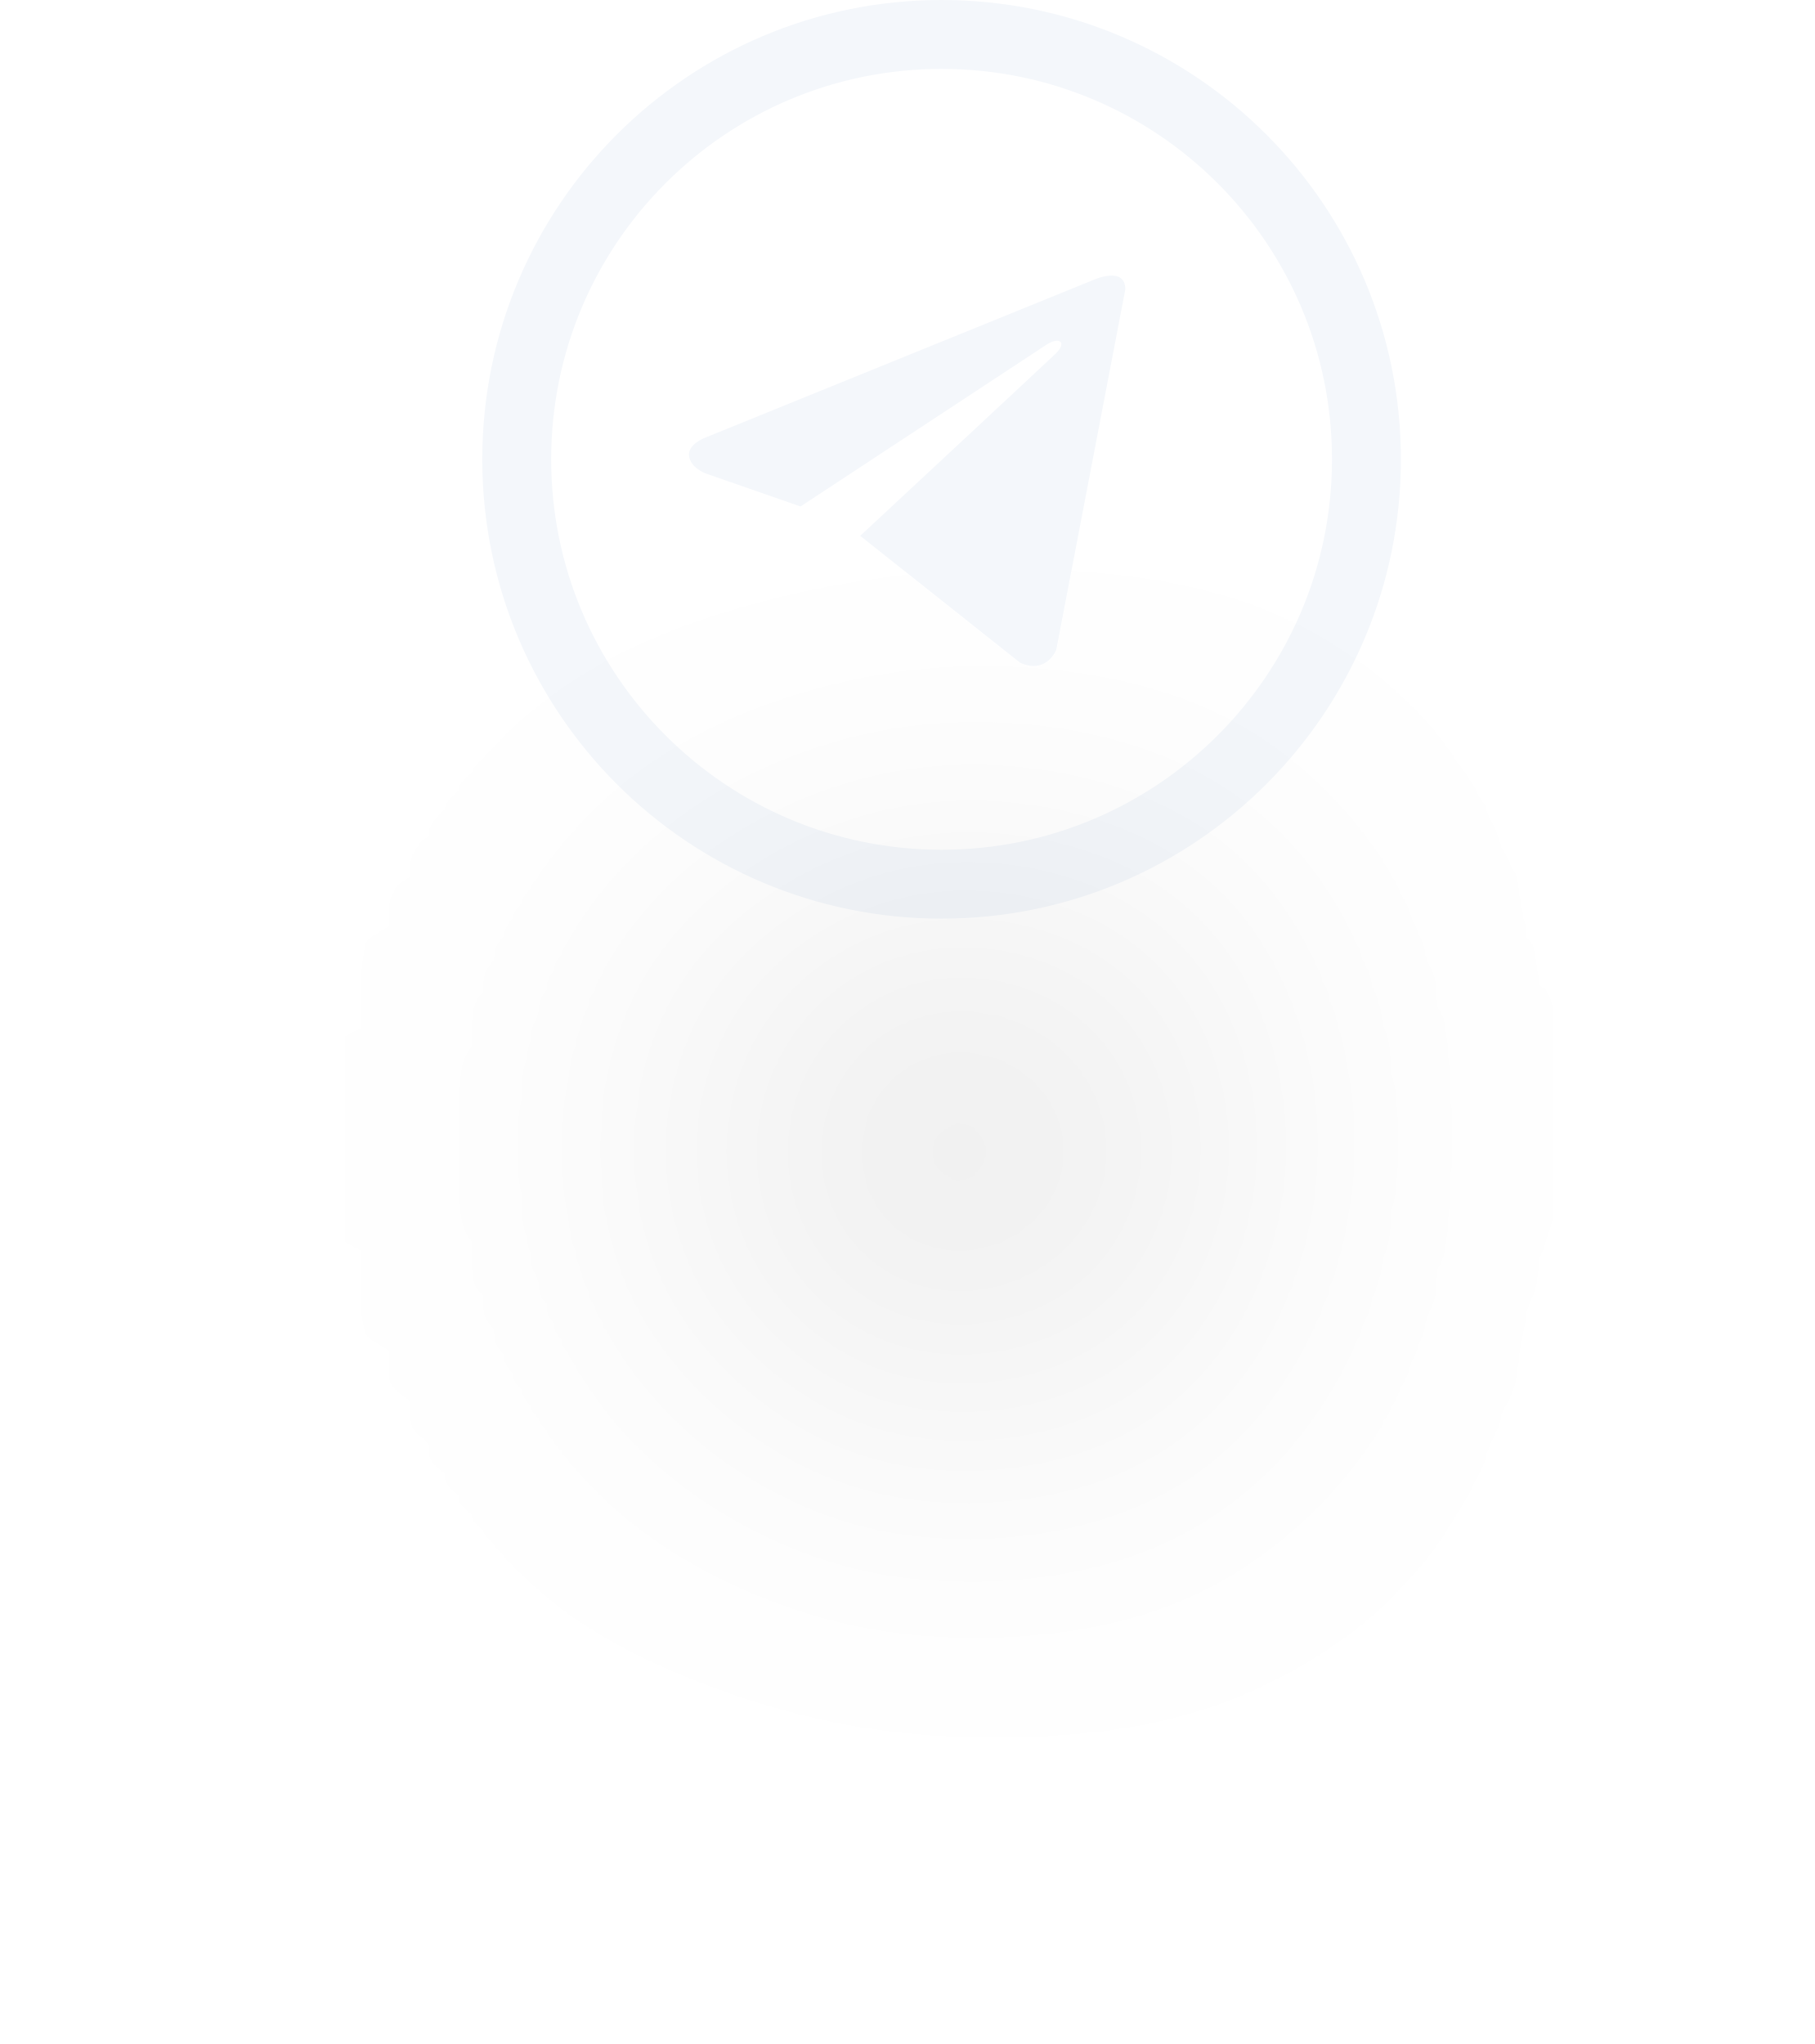
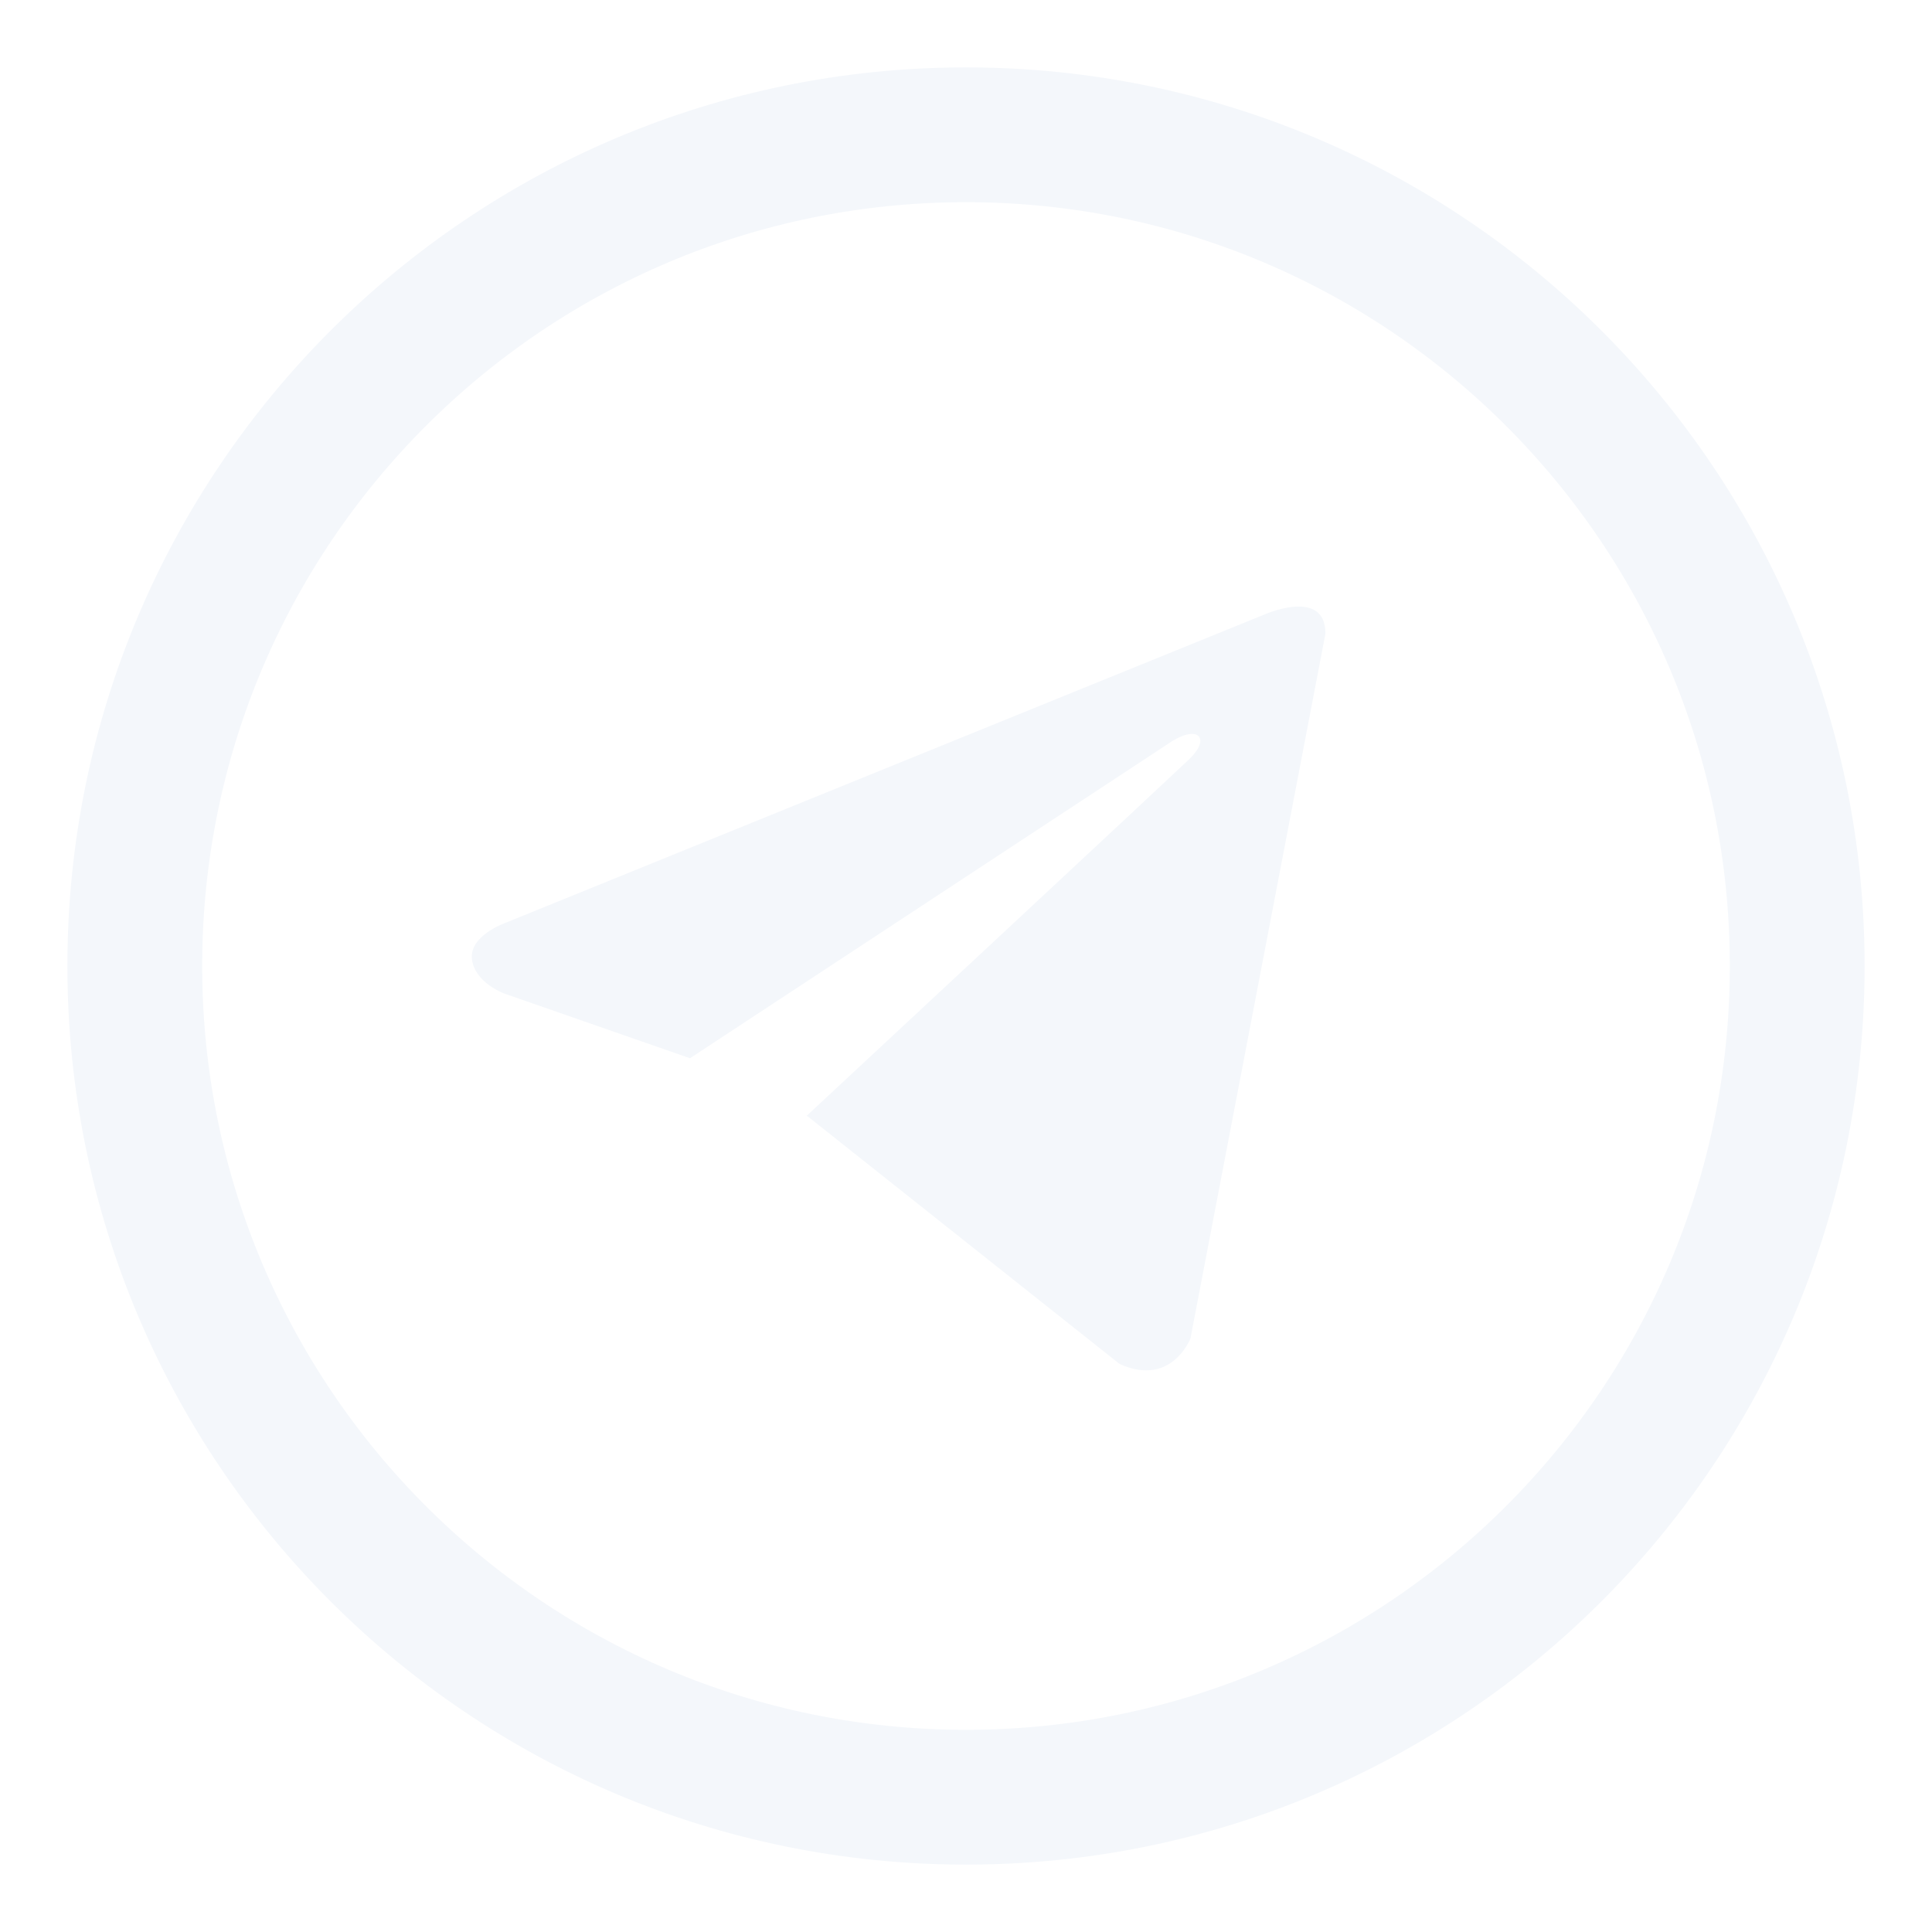
- <svg xmlns="http://www.w3.org/2000/svg" width="79" height="89" viewBox="0 0 79 89" fill="none">
+ <svg xmlns="http://www.w3.org/2000/svg" fill="none" viewBox="19.5 -1.5 43 43">
  <rect x="22.5" y="1.5" width="37" height="37" rx="18.5" stroke="#F4F7FB" stroke-width="3" />
  <g filter="url(#filter0_d_277_25114)">
    <path d="M49 12.602L45.995 28.292C45.995 28.292 45.574 29.38 44.419 28.858L37.485 23.353L37.452 23.336C38.389 22.465 45.652 15.703 45.97 15.396C46.461 14.921 46.156 14.639 45.586 14.997L34.857 22.053L30.718 20.611C30.718 20.611 30.066 20.371 30.004 19.849C29.94 19.326 30.739 19.044 30.739 19.044L47.613 12.189C47.613 12.189 49 11.558 49 12.602Z" fill="#F4F7FB" />
  </g>
  <defs>
    <filter id="filter0_d_277_25114" x="0" y="12" width="79" height="77" filterUnits="userSpaceOnUse" color-interpolation-filters="sRGB">
      <feFlood flood-opacity="0" result="BackgroundImageFix" />
      <feColorMatrix in="SourceAlpha" type="matrix" values="0 0 0 0 0 0 0 0 0 0 0 0 0 0 0 0 0 0 127 0" result="hardAlpha" />
      <feOffset dy="30" />
      <feGaussianBlur stdDeviation="15" />
      <feComposite in2="hardAlpha" operator="out" />
      <feColorMatrix type="matrix" values="0 0 0 0 0 0 0 0 0 0 0 0 0 0 0 0 0 0 0.25 0" />
      <feBlend mode="normal" in2="BackgroundImageFix" result="effect1_dropShadow_277_25114" />
      <feBlend mode="normal" in="SourceGraphic" in2="effect1_dropShadow_277_25114" result="shape" />
    </filter>
  </defs>
</svg>
